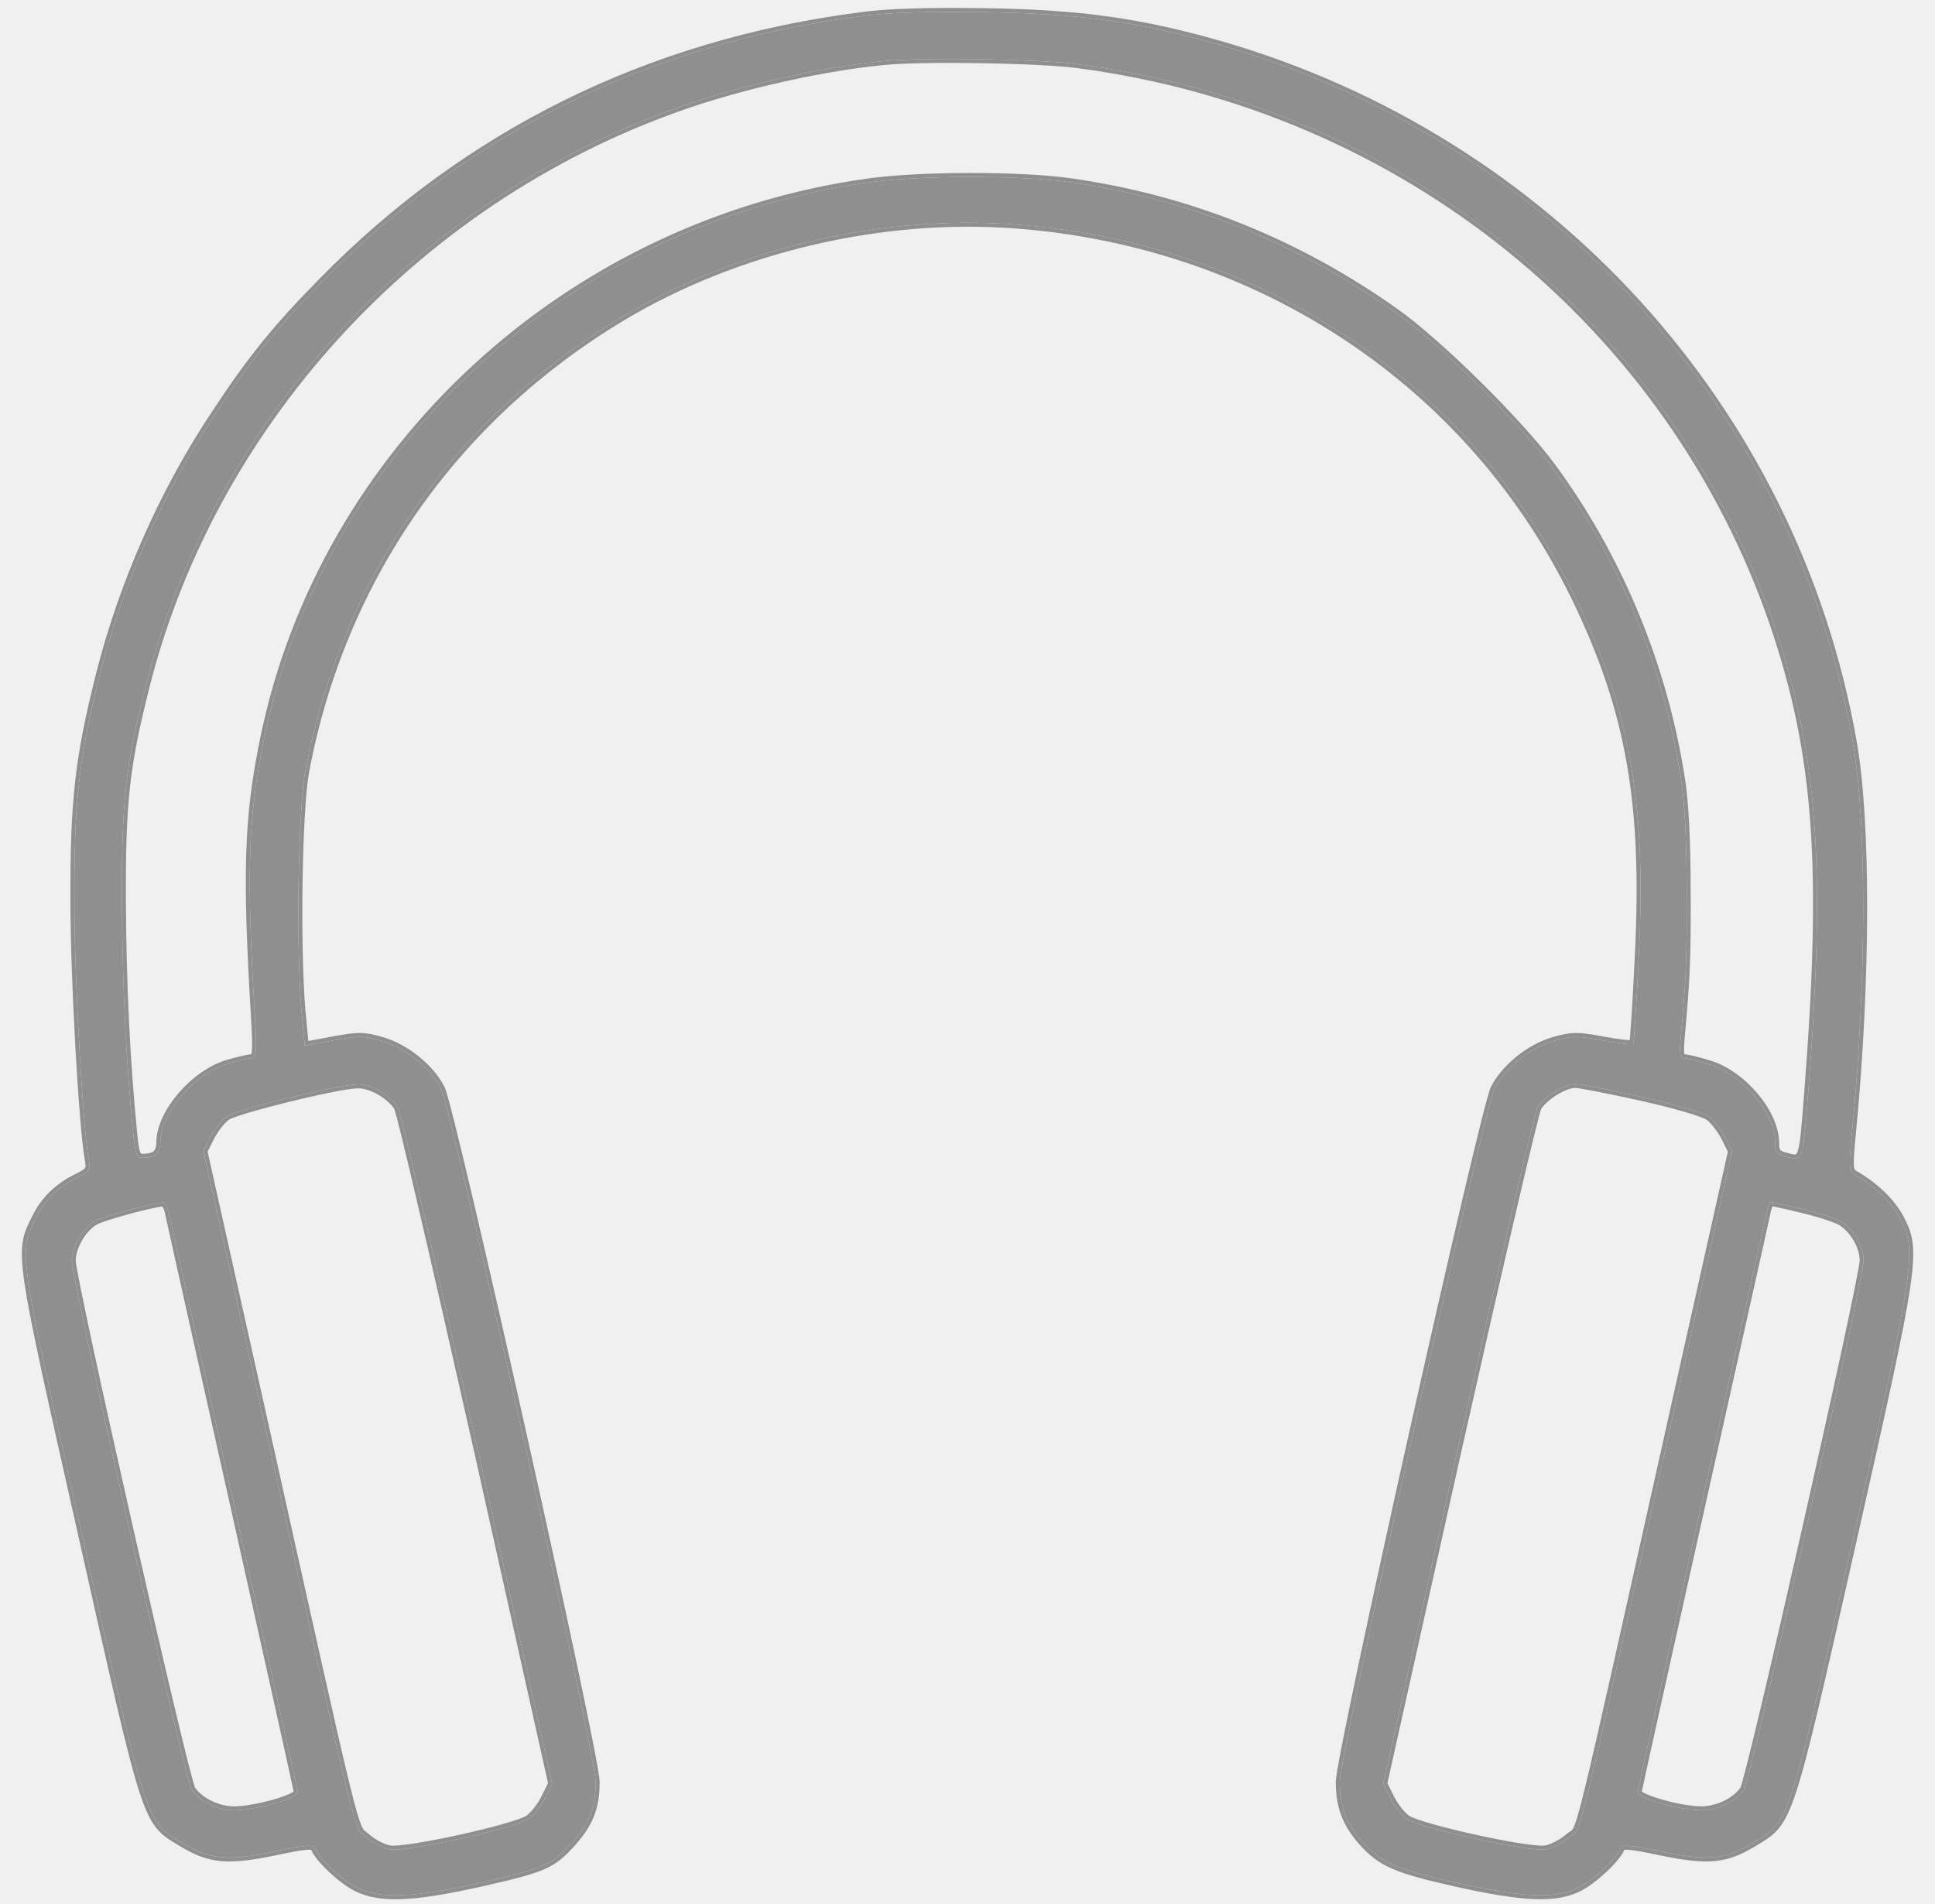
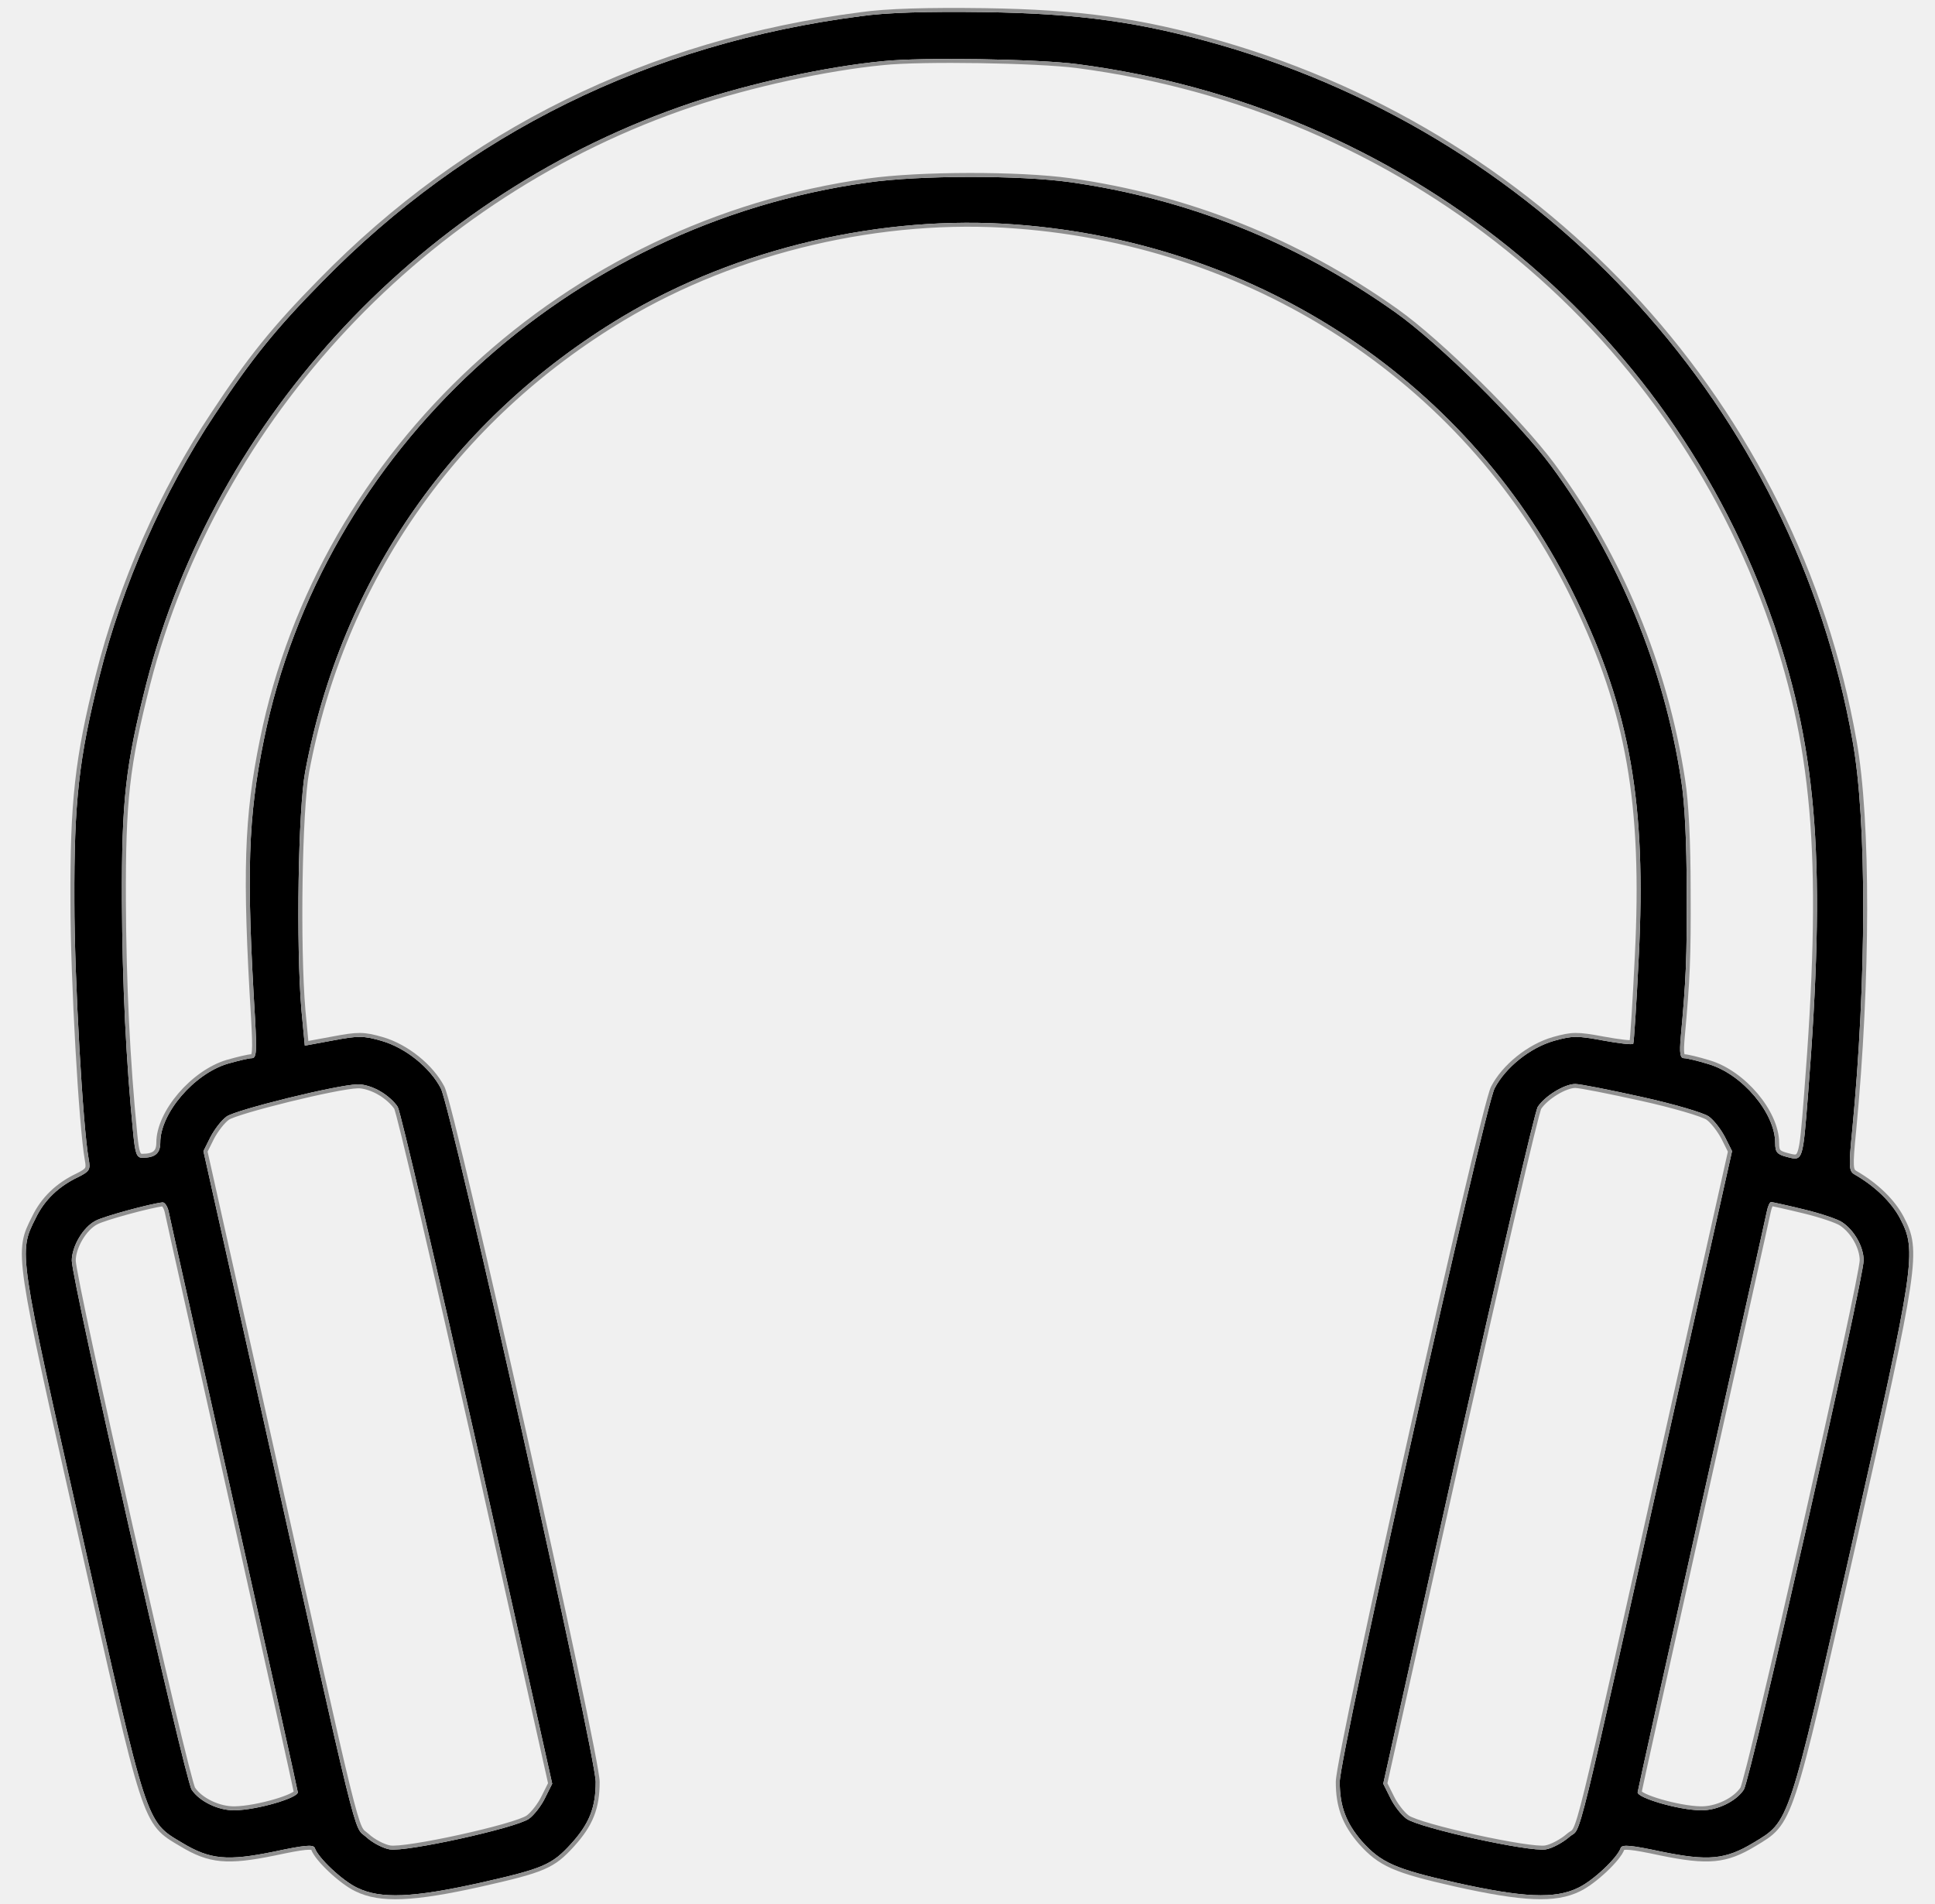
<svg xmlns="http://www.w3.org/2000/svg" width="61" height="60" viewBox="0 0 61 60" fill="none">
  <mask id="path-1-outside-1_309_924" maskUnits="userSpaceOnUse" x="-0.186" y="-0.25" width="61" height="61" fill="black">
    <rect fill="white" x="-0.186" y="-0.25" width="61" height="61" />
    <path d="M27.137 0.51C20.477 1.37 14.735 4.196 10.144 8.894C8.691 10.37 7.912 11.336 6.773 13.068C5.146 15.51 3.856 18.441 3.135 21.324C2.484 23.917 2.333 25.278 2.345 28.418C2.345 30.86 2.612 35.534 2.798 36.557C2.856 36.871 2.821 36.929 2.472 37.104C1.856 37.395 1.403 37.825 1.124 38.406C0.578 39.488 0.578 39.441 2.589 48.383C4.658 57.605 4.588 57.407 5.739 58.093C6.622 58.628 7.168 58.674 8.644 58.372C9.574 58.174 9.876 58.139 9.923 58.256C10.027 58.57 10.794 59.291 11.259 59.511C11.992 59.872 13.026 59.825 15.118 59.36C17.129 58.907 17.396 58.791 18.001 58.128C18.582 57.488 18.779 56.977 18.779 56.174C18.779 55.314 14.235 34.976 13.898 34.313C13.561 33.662 12.794 33.034 12.027 32.813C11.457 32.65 11.294 32.65 10.492 32.801L9.609 32.964L9.504 31.86C9.33 29.801 9.4 25.511 9.621 24.324C10.76 18.243 14.305 13.173 19.616 9.987C23.231 7.824 27.811 6.754 32.041 7.08C39.759 7.661 46.419 12.115 49.685 18.882C51.394 22.417 51.905 25.348 51.661 30.162C51.591 31.627 51.51 32.86 51.487 32.906C51.452 32.941 51.033 32.894 50.534 32.801C49.72 32.65 49.569 32.65 48.988 32.813C48.221 33.034 47.453 33.662 47.116 34.313C46.779 34.976 42.235 55.314 42.235 56.174C42.235 56.942 42.432 57.465 42.932 58.046C43.537 58.721 43.978 58.919 45.884 59.349C48.023 59.825 49.023 59.872 49.755 59.511C50.22 59.291 50.987 58.57 51.092 58.256C51.138 58.139 51.44 58.174 52.37 58.372C53.846 58.674 54.392 58.628 55.276 58.093C56.415 57.407 56.368 57.581 58.379 48.674C60.378 39.802 60.436 39.441 59.902 38.418C59.634 37.906 59.111 37.395 58.461 37.023C58.286 36.918 58.275 36.79 58.391 35.627C58.844 30.906 58.856 25.883 58.402 23.359C56.554 12.905 48.837 4.417 38.469 1.417C35.947 0.696 34.064 0.428 31.03 0.382C29.24 0.359 27.962 0.393 27.137 0.51ZM33.959 2.021C44.199 3.359 52.672 10.184 55.927 19.696C57.31 23.79 57.566 27.301 56.996 34.522C56.833 36.604 56.833 36.604 56.345 36.476C56.02 36.395 55.962 36.325 55.962 36.034C55.962 35.092 54.927 33.86 53.858 33.546C53.521 33.441 53.172 33.36 53.091 33.36C52.963 33.36 52.94 33.208 52.986 32.685C53.149 30.906 53.184 30.22 53.172 28.069C53.172 26.58 53.114 25.324 52.998 24.592C52.451 21.022 51.033 17.58 48.906 14.696C47.872 13.301 45.35 10.812 43.99 9.847C40.875 7.638 37.446 6.266 33.727 5.742C32.146 5.521 28.996 5.521 27.357 5.754C17.896 7.068 10.167 14.219 8.319 23.324C7.819 25.766 7.761 27.499 8.04 32.104C8.098 33.162 8.086 33.36 7.935 33.36C7.842 33.36 7.505 33.441 7.18 33.534C6.122 33.848 5.053 35.092 5.053 36.022C5.053 36.36 4.89 36.499 4.483 36.499C4.309 36.499 4.262 36.36 4.204 35.778C3.972 33.453 3.856 30.987 3.844 28.418C3.832 25.208 3.96 24.127 4.611 21.557C6.773 13.115 13.375 6.068 21.802 3.242C23.65 2.626 26.021 2.103 27.834 1.928C29.054 1.8 32.715 1.859 33.959 2.021ZM11.992 34.406C12.201 34.522 12.445 34.743 12.538 34.895C12.631 35.046 13.758 39.906 15.06 45.697L17.408 56.232L17.187 56.674C17.071 56.918 16.838 57.221 16.676 57.337C16.269 57.628 12.782 58.395 12.282 58.302C12.073 58.267 11.736 58.093 11.538 57.907C11.132 57.546 11.376 58.558 8.133 43.988L6.413 36.29L6.633 35.848C6.761 35.604 6.982 35.313 7.145 35.197C7.435 34.987 10.632 34.197 11.271 34.185C11.469 34.173 11.783 34.278 11.992 34.406ZM51.754 34.581C52.754 34.801 53.707 35.081 53.869 35.197C54.032 35.313 54.253 35.604 54.381 35.848L54.602 36.29L52.893 43.93C49.546 58.942 49.883 57.546 49.476 57.907C49.278 58.081 48.941 58.267 48.732 58.302C48.232 58.395 44.745 57.628 44.339 57.337C44.176 57.221 43.943 56.918 43.827 56.674L43.606 56.232L45.954 45.697C47.256 39.906 48.383 35.046 48.476 34.895C48.697 34.557 49.313 34.173 49.662 34.173C49.813 34.173 50.754 34.36 51.754 34.581ZM5.32 38.209C5.355 38.395 6.285 42.534 7.377 47.43C8.47 52.325 9.377 56.407 9.388 56.5C9.411 56.674 8.121 57.058 7.401 57.07C6.889 57.081 6.285 56.791 6.041 56.418C5.832 56.105 2.263 40.348 2.263 39.743C2.263 39.29 2.624 38.685 3.007 38.488C3.251 38.348 4.762 37.941 5.122 37.906C5.192 37.895 5.285 38.034 5.32 38.209ZM56.868 38.127C57.403 38.255 57.949 38.441 58.077 38.534C58.461 38.79 58.751 39.313 58.751 39.732C58.751 40.325 55.183 56.105 54.974 56.418C54.73 56.791 54.125 57.081 53.614 57.07C52.893 57.058 51.603 56.674 51.626 56.5C51.638 56.407 52.544 52.325 53.637 47.43C54.73 42.534 55.659 38.395 55.694 38.209C55.729 38.034 55.787 37.895 55.834 37.895C55.869 37.895 56.345 37.999 56.868 38.127Z" />
  </mask>
-   <path d="M27.137 0.51C20.477 1.37 14.735 4.196 10.144 8.894C8.691 10.37 7.912 11.336 6.773 13.068C5.146 15.51 3.856 18.441 3.135 21.324C2.484 23.917 2.333 25.278 2.345 28.418C2.345 30.86 2.612 35.534 2.798 36.557C2.856 36.871 2.821 36.929 2.472 37.104C1.856 37.395 1.403 37.825 1.124 38.406C0.578 39.488 0.578 39.441 2.589 48.383C4.658 57.605 4.588 57.407 5.739 58.093C6.622 58.628 7.168 58.674 8.644 58.372C9.574 58.174 9.876 58.139 9.923 58.256C10.027 58.57 10.794 59.291 11.259 59.511C11.992 59.872 13.026 59.825 15.118 59.36C17.129 58.907 17.396 58.791 18.001 58.128C18.582 57.488 18.779 56.977 18.779 56.174C18.779 55.314 14.235 34.976 13.898 34.313C13.561 33.662 12.794 33.034 12.027 32.813C11.457 32.65 11.294 32.65 10.492 32.801L9.609 32.964L9.504 31.86C9.33 29.801 9.4 25.511 9.621 24.324C10.76 18.243 14.305 13.173 19.616 9.987C23.231 7.824 27.811 6.754 32.041 7.08C39.759 7.661 46.419 12.115 49.685 18.882C51.394 22.417 51.905 25.348 51.661 30.162C51.591 31.627 51.51 32.86 51.487 32.906C51.452 32.941 51.033 32.894 50.534 32.801C49.72 32.65 49.569 32.65 48.988 32.813C48.221 33.034 47.453 33.662 47.116 34.313C46.779 34.976 42.235 55.314 42.235 56.174C42.235 56.942 42.432 57.465 42.932 58.046C43.537 58.721 43.978 58.919 45.884 59.349C48.023 59.825 49.023 59.872 49.755 59.511C50.22 59.291 50.987 58.57 51.092 58.256C51.138 58.139 51.44 58.174 52.37 58.372C53.846 58.674 54.392 58.628 55.276 58.093C56.415 57.407 56.368 57.581 58.379 48.674C60.378 39.802 60.436 39.441 59.902 38.418C59.634 37.906 59.111 37.395 58.461 37.023C58.286 36.918 58.275 36.79 58.391 35.627C58.844 30.906 58.856 25.883 58.402 23.359C56.554 12.905 48.837 4.417 38.469 1.417C35.947 0.696 34.064 0.428 31.03 0.382C29.24 0.359 27.962 0.393 27.137 0.51ZM33.959 2.021C44.199 3.359 52.672 10.184 55.927 19.696C57.31 23.79 57.566 27.301 56.996 34.522C56.833 36.604 56.833 36.604 56.345 36.476C56.02 36.395 55.962 36.325 55.962 36.034C55.962 35.092 54.927 33.86 53.858 33.546C53.521 33.441 53.172 33.36 53.091 33.36C52.963 33.36 52.94 33.208 52.986 32.685C53.149 30.906 53.184 30.22 53.172 28.069C53.172 26.58 53.114 25.324 52.998 24.592C52.451 21.022 51.033 17.58 48.906 14.696C47.872 13.301 45.35 10.812 43.99 9.847C40.875 7.638 37.446 6.266 33.727 5.742C32.146 5.521 28.996 5.521 27.357 5.754C17.896 7.068 10.167 14.219 8.319 23.324C7.819 25.766 7.761 27.499 8.04 32.104C8.098 33.162 8.086 33.36 7.935 33.36C7.842 33.36 7.505 33.441 7.18 33.534C6.122 33.848 5.053 35.092 5.053 36.022C5.053 36.36 4.89 36.499 4.483 36.499C4.309 36.499 4.262 36.36 4.204 35.778C3.972 33.453 3.856 30.987 3.844 28.418C3.832 25.208 3.96 24.127 4.611 21.557C6.773 13.115 13.375 6.068 21.802 3.242C23.65 2.626 26.021 2.103 27.834 1.928C29.054 1.8 32.715 1.859 33.959 2.021ZM11.992 34.406C12.201 34.522 12.445 34.743 12.538 34.895C12.631 35.046 13.758 39.906 15.06 45.697L17.408 56.232L17.187 56.674C17.071 56.918 16.838 57.221 16.676 57.337C16.269 57.628 12.782 58.395 12.282 58.302C12.073 58.267 11.736 58.093 11.538 57.907C11.132 57.546 11.376 58.558 8.133 43.988L6.413 36.29L6.633 35.848C6.761 35.604 6.982 35.313 7.145 35.197C7.435 34.987 10.632 34.197 11.271 34.185C11.469 34.173 11.783 34.278 11.992 34.406ZM51.754 34.581C52.754 34.801 53.707 35.081 53.869 35.197C54.032 35.313 54.253 35.604 54.381 35.848L54.602 36.29L52.893 43.93C49.546 58.942 49.883 57.546 49.476 57.907C49.278 58.081 48.941 58.267 48.732 58.302C48.232 58.395 44.745 57.628 44.339 57.337C44.176 57.221 43.943 56.918 43.827 56.674L43.606 56.232L45.954 45.697C47.256 39.906 48.383 35.046 48.476 34.895C48.697 34.557 49.313 34.173 49.662 34.173C49.813 34.173 50.754 34.36 51.754 34.581ZM5.32 38.209C5.355 38.395 6.285 42.534 7.377 47.43C8.47 52.325 9.377 56.407 9.388 56.5C9.411 56.674 8.121 57.058 7.401 57.07C6.889 57.081 6.285 56.791 6.041 56.418C5.832 56.105 2.263 40.348 2.263 39.743C2.263 39.29 2.624 38.685 3.007 38.488C3.251 38.348 4.762 37.941 5.122 37.906C5.192 37.895 5.285 38.034 5.32 38.209ZM56.868 38.127C57.403 38.255 57.949 38.441 58.077 38.534C58.461 38.79 58.751 39.313 58.751 39.732C58.751 40.325 55.183 56.105 54.974 56.418C54.73 56.791 54.125 57.081 53.614 57.07C52.893 57.058 51.603 56.674 51.626 56.5C51.638 56.407 52.544 52.325 53.637 47.43C54.73 42.534 55.659 38.395 55.694 38.209C55.729 38.034 55.787 37.895 55.834 37.895C55.869 37.895 56.345 37.999 56.868 38.127Z" fill="#8F8F8F" />
+   <path d="M27.137 0.51C20.477 1.37 14.735 4.196 10.144 8.894C8.691 10.37 7.912 11.336 6.773 13.068C5.146 15.51 3.856 18.441 3.135 21.324C2.484 23.917 2.333 25.278 2.345 28.418C2.345 30.86 2.612 35.534 2.798 36.557C2.856 36.871 2.821 36.929 2.472 37.104C1.856 37.395 1.403 37.825 1.124 38.406C0.578 39.488 0.578 39.441 2.589 48.383C4.658 57.605 4.588 57.407 5.739 58.093C6.622 58.628 7.168 58.674 8.644 58.372C9.574 58.174 9.876 58.139 9.923 58.256C10.027 58.57 10.794 59.291 11.259 59.511C11.992 59.872 13.026 59.825 15.118 59.36C17.129 58.907 17.396 58.791 18.001 58.128C18.582 57.488 18.779 56.977 18.779 56.174C18.779 55.314 14.235 34.976 13.898 34.313C13.561 33.662 12.794 33.034 12.027 32.813C11.457 32.65 11.294 32.65 10.492 32.801L9.609 32.964L9.504 31.86C9.33 29.801 9.4 25.511 9.621 24.324C10.76 18.243 14.305 13.173 19.616 9.987C23.231 7.824 27.811 6.754 32.041 7.08C39.759 7.661 46.419 12.115 49.685 18.882C51.394 22.417 51.905 25.348 51.661 30.162C51.591 31.627 51.51 32.86 51.487 32.906C51.452 32.941 51.033 32.894 50.534 32.801C49.72 32.65 49.569 32.65 48.988 32.813C48.221 33.034 47.453 33.662 47.116 34.313C46.779 34.976 42.235 55.314 42.235 56.174C42.235 56.942 42.432 57.465 42.932 58.046C43.537 58.721 43.978 58.919 45.884 59.349C48.023 59.825 49.023 59.872 49.755 59.511C50.22 59.291 50.987 58.57 51.092 58.256C51.138 58.139 51.44 58.174 52.37 58.372C53.846 58.674 54.392 58.628 55.276 58.093C56.415 57.407 56.368 57.581 58.379 48.674C60.378 39.802 60.436 39.441 59.902 38.418C59.634 37.906 59.111 37.395 58.461 37.023C58.286 36.918 58.275 36.79 58.391 35.627C58.844 30.906 58.856 25.883 58.402 23.359C56.554 12.905 48.837 4.417 38.469 1.417C35.947 0.696 34.064 0.428 31.03 0.382C29.24 0.359 27.962 0.393 27.137 0.51ZM33.959 2.021C44.199 3.359 52.672 10.184 55.927 19.696C57.31 23.79 57.566 27.301 56.996 34.522C56.833 36.604 56.833 36.604 56.345 36.476C56.02 36.395 55.962 36.325 55.962 36.034C55.962 35.092 54.927 33.86 53.858 33.546C53.521 33.441 53.172 33.36 53.091 33.36C52.963 33.36 52.94 33.208 52.986 32.685C53.149 30.906 53.184 30.22 53.172 28.069C53.172 26.58 53.114 25.324 52.998 24.592C52.451 21.022 51.033 17.58 48.906 14.696C47.872 13.301 45.35 10.812 43.99 9.847C40.875 7.638 37.446 6.266 33.727 5.742C32.146 5.521 28.996 5.521 27.357 5.754C17.896 7.068 10.167 14.219 8.319 23.324C7.819 25.766 7.761 27.499 8.04 32.104C8.098 33.162 8.086 33.36 7.935 33.36C7.842 33.36 7.505 33.441 7.18 33.534C6.122 33.848 5.053 35.092 5.053 36.022C5.053 36.36 4.89 36.499 4.483 36.499C4.309 36.499 4.262 36.36 4.204 35.778C3.972 33.453 3.856 30.987 3.844 28.418C3.832 25.208 3.96 24.127 4.611 21.557C6.773 13.115 13.375 6.068 21.802 3.242C23.65 2.626 26.021 2.103 27.834 1.928C29.054 1.8 32.715 1.859 33.959 2.021ZM11.992 34.406C12.201 34.522 12.445 34.743 12.538 34.895C12.631 35.046 13.758 39.906 15.06 45.697L17.408 56.232L17.187 56.674C17.071 56.918 16.838 57.221 16.676 57.337C16.269 57.628 12.782 58.395 12.282 58.302C12.073 58.267 11.736 58.093 11.538 57.907C11.132 57.546 11.376 58.558 8.133 43.988L6.413 36.29L6.633 35.848C6.761 35.604 6.982 35.313 7.145 35.197C7.435 34.987 10.632 34.197 11.271 34.185C11.469 34.173 11.783 34.278 11.992 34.406ZM51.754 34.581C52.754 34.801 53.707 35.081 53.869 35.197C54.032 35.313 54.253 35.604 54.381 35.848L54.602 36.29L52.893 43.93C49.546 58.942 49.883 57.546 49.476 57.907C49.278 58.081 48.941 58.267 48.732 58.302C48.232 58.395 44.745 57.628 44.339 57.337C44.176 57.221 43.943 56.918 43.827 56.674L43.606 56.232L45.954 45.697C47.256 39.906 48.383 35.046 48.476 34.895C48.697 34.557 49.313 34.173 49.662 34.173C49.813 34.173 50.754 34.36 51.754 34.581ZM5.32 38.209C5.355 38.395 6.285 42.534 7.377 47.43C8.47 52.325 9.377 56.407 9.388 56.5C9.411 56.674 8.121 57.058 7.401 57.07C6.889 57.081 6.285 56.791 6.041 56.418C5.832 56.105 2.263 40.348 2.263 39.743C2.263 39.29 2.624 38.685 3.007 38.488C3.251 38.348 4.762 37.941 5.122 37.906C5.192 37.895 5.285 38.034 5.32 38.209ZM56.868 38.127C57.403 38.255 57.949 38.441 58.077 38.534C58.461 38.79 58.751 39.313 58.751 39.732C58.751 40.325 55.183 56.105 54.974 56.418C54.73 56.791 54.125 57.081 53.614 57.07C52.893 57.058 51.603 56.674 51.626 56.5C51.638 56.407 52.544 52.325 53.637 47.43C54.73 42.534 55.659 38.395 55.694 38.209C55.729 38.034 55.787 37.895 55.834 37.895C55.869 37.895 56.345 37.999 56.868 38.127Z" fill="currentColor" />
  <path d="M27.137 0.51C20.477 1.37 14.735 4.196 10.144 8.894C8.691 10.37 7.912 11.336 6.773 13.068C5.146 15.51 3.856 18.441 3.135 21.324C2.484 23.917 2.333 25.278 2.345 28.418C2.345 30.86 2.612 35.534 2.798 36.557C2.856 36.871 2.821 36.929 2.472 37.104C1.856 37.395 1.403 37.825 1.124 38.406C0.578 39.488 0.578 39.441 2.589 48.383C4.658 57.605 4.588 57.407 5.739 58.093C6.622 58.628 7.168 58.674 8.644 58.372C9.574 58.174 9.876 58.139 9.923 58.256C10.027 58.57 10.794 59.291 11.259 59.511C11.992 59.872 13.026 59.825 15.118 59.36C17.129 58.907 17.396 58.791 18.001 58.128C18.582 57.488 18.779 56.977 18.779 56.174C18.779 55.314 14.235 34.976 13.898 34.313C13.561 33.662 12.794 33.034 12.027 32.813C11.457 32.65 11.294 32.65 10.492 32.801L9.609 32.964L9.504 31.86C9.33 29.801 9.4 25.511 9.621 24.324C10.76 18.243 14.305 13.173 19.616 9.987C23.231 7.824 27.811 6.754 32.041 7.08C39.759 7.661 46.419 12.115 49.685 18.882C51.394 22.417 51.905 25.348 51.661 30.162C51.591 31.627 51.51 32.86 51.487 32.906C51.452 32.941 51.033 32.894 50.534 32.801C49.72 32.65 49.569 32.65 48.988 32.813C48.221 33.034 47.453 33.662 47.116 34.313C46.779 34.976 42.235 55.314 42.235 56.174C42.235 56.942 42.432 57.465 42.932 58.046C43.537 58.721 43.978 58.919 45.884 59.349C48.023 59.825 49.023 59.872 49.755 59.511C50.22 59.291 50.987 58.57 51.092 58.256C51.138 58.139 51.44 58.174 52.37 58.372C53.846 58.674 54.392 58.628 55.276 58.093C56.415 57.407 56.368 57.581 58.379 48.674C60.378 39.802 60.436 39.441 59.902 38.418C59.634 37.906 59.111 37.395 58.461 37.023C58.286 36.918 58.275 36.79 58.391 35.627C58.844 30.906 58.856 25.883 58.402 23.359C56.554 12.905 48.837 4.417 38.469 1.417C35.947 0.696 34.064 0.428 31.03 0.382C29.24 0.359 27.962 0.393 27.137 0.51ZM33.959 2.021C44.199 3.359 52.672 10.184 55.927 19.696C57.31 23.79 57.566 27.301 56.996 34.522C56.833 36.604 56.833 36.604 56.345 36.476C56.02 36.395 55.962 36.325 55.962 36.034C55.962 35.092 54.927 33.86 53.858 33.546C53.521 33.441 53.172 33.36 53.091 33.36C52.963 33.36 52.94 33.208 52.986 32.685C53.149 30.906 53.184 30.22 53.172 28.069C53.172 26.58 53.114 25.324 52.998 24.592C52.451 21.022 51.033 17.58 48.906 14.696C47.872 13.301 45.35 10.812 43.99 9.847C40.875 7.638 37.446 6.266 33.727 5.742C32.146 5.521 28.996 5.521 27.357 5.754C17.896 7.068 10.167 14.219 8.319 23.324C7.819 25.766 7.761 27.499 8.04 32.104C8.098 33.162 8.086 33.36 7.935 33.36C7.842 33.36 7.505 33.441 7.18 33.534C6.122 33.848 5.053 35.092 5.053 36.022C5.053 36.36 4.89 36.499 4.483 36.499C4.309 36.499 4.262 36.36 4.204 35.778C3.972 33.453 3.856 30.987 3.844 28.418C3.832 25.208 3.96 24.127 4.611 21.557C6.773 13.115 13.375 6.068 21.802 3.242C23.65 2.626 26.021 2.103 27.834 1.928C29.054 1.8 32.715 1.859 33.959 2.021ZM11.992 34.406C12.201 34.522 12.445 34.743 12.538 34.895C12.631 35.046 13.758 39.906 15.06 45.697L17.408 56.232L17.187 56.674C17.071 56.918 16.838 57.221 16.676 57.337C16.269 57.628 12.782 58.395 12.282 58.302C12.073 58.267 11.736 58.093 11.538 57.907C11.132 57.546 11.376 58.558 8.133 43.988L6.413 36.29L6.633 35.848C6.761 35.604 6.982 35.313 7.145 35.197C7.435 34.987 10.632 34.197 11.271 34.185C11.469 34.173 11.783 34.278 11.992 34.406ZM51.754 34.581C52.754 34.801 53.707 35.081 53.869 35.197C54.032 35.313 54.253 35.604 54.381 35.848L54.602 36.29L52.893 43.93C49.546 58.942 49.883 57.546 49.476 57.907C49.278 58.081 48.941 58.267 48.732 58.302C48.232 58.395 44.745 57.628 44.339 57.337C44.176 57.221 43.943 56.918 43.827 56.674L43.606 56.232L45.954 45.697C47.256 39.906 48.383 35.046 48.476 34.895C48.697 34.557 49.313 34.173 49.662 34.173C49.813 34.173 50.754 34.36 51.754 34.581ZM5.32 38.209C5.355 38.395 6.285 42.534 7.377 47.43C8.47 52.325 9.377 56.407 9.388 56.5C9.411 56.674 8.121 57.058 7.401 57.07C6.889 57.081 6.285 56.791 6.041 56.418C5.832 56.105 2.263 40.348 2.263 39.743C2.263 39.29 2.624 38.685 3.007 38.488C3.251 38.348 4.762 37.941 5.122 37.906C5.192 37.895 5.285 38.034 5.32 38.209ZM56.868 38.127C57.403 38.255 57.949 38.441 58.077 38.534C58.461 38.79 58.751 39.313 58.751 39.732C58.751 40.325 55.183 56.105 54.974 56.418C54.73 56.791 54.125 57.081 53.614 57.07C52.893 57.058 51.603 56.674 51.626 56.5C51.638 56.407 52.544 52.325 53.637 47.43C54.73 42.534 55.659 38.395 55.694 38.209C55.729 38.034 55.787 37.895 55.834 37.895C55.869 37.895 56.345 37.999 56.868 38.127Z" stroke="#8F8F8F" stroke-width="0.25" mask="url(#path-1-outside-1_309_924)" />
</svg>
